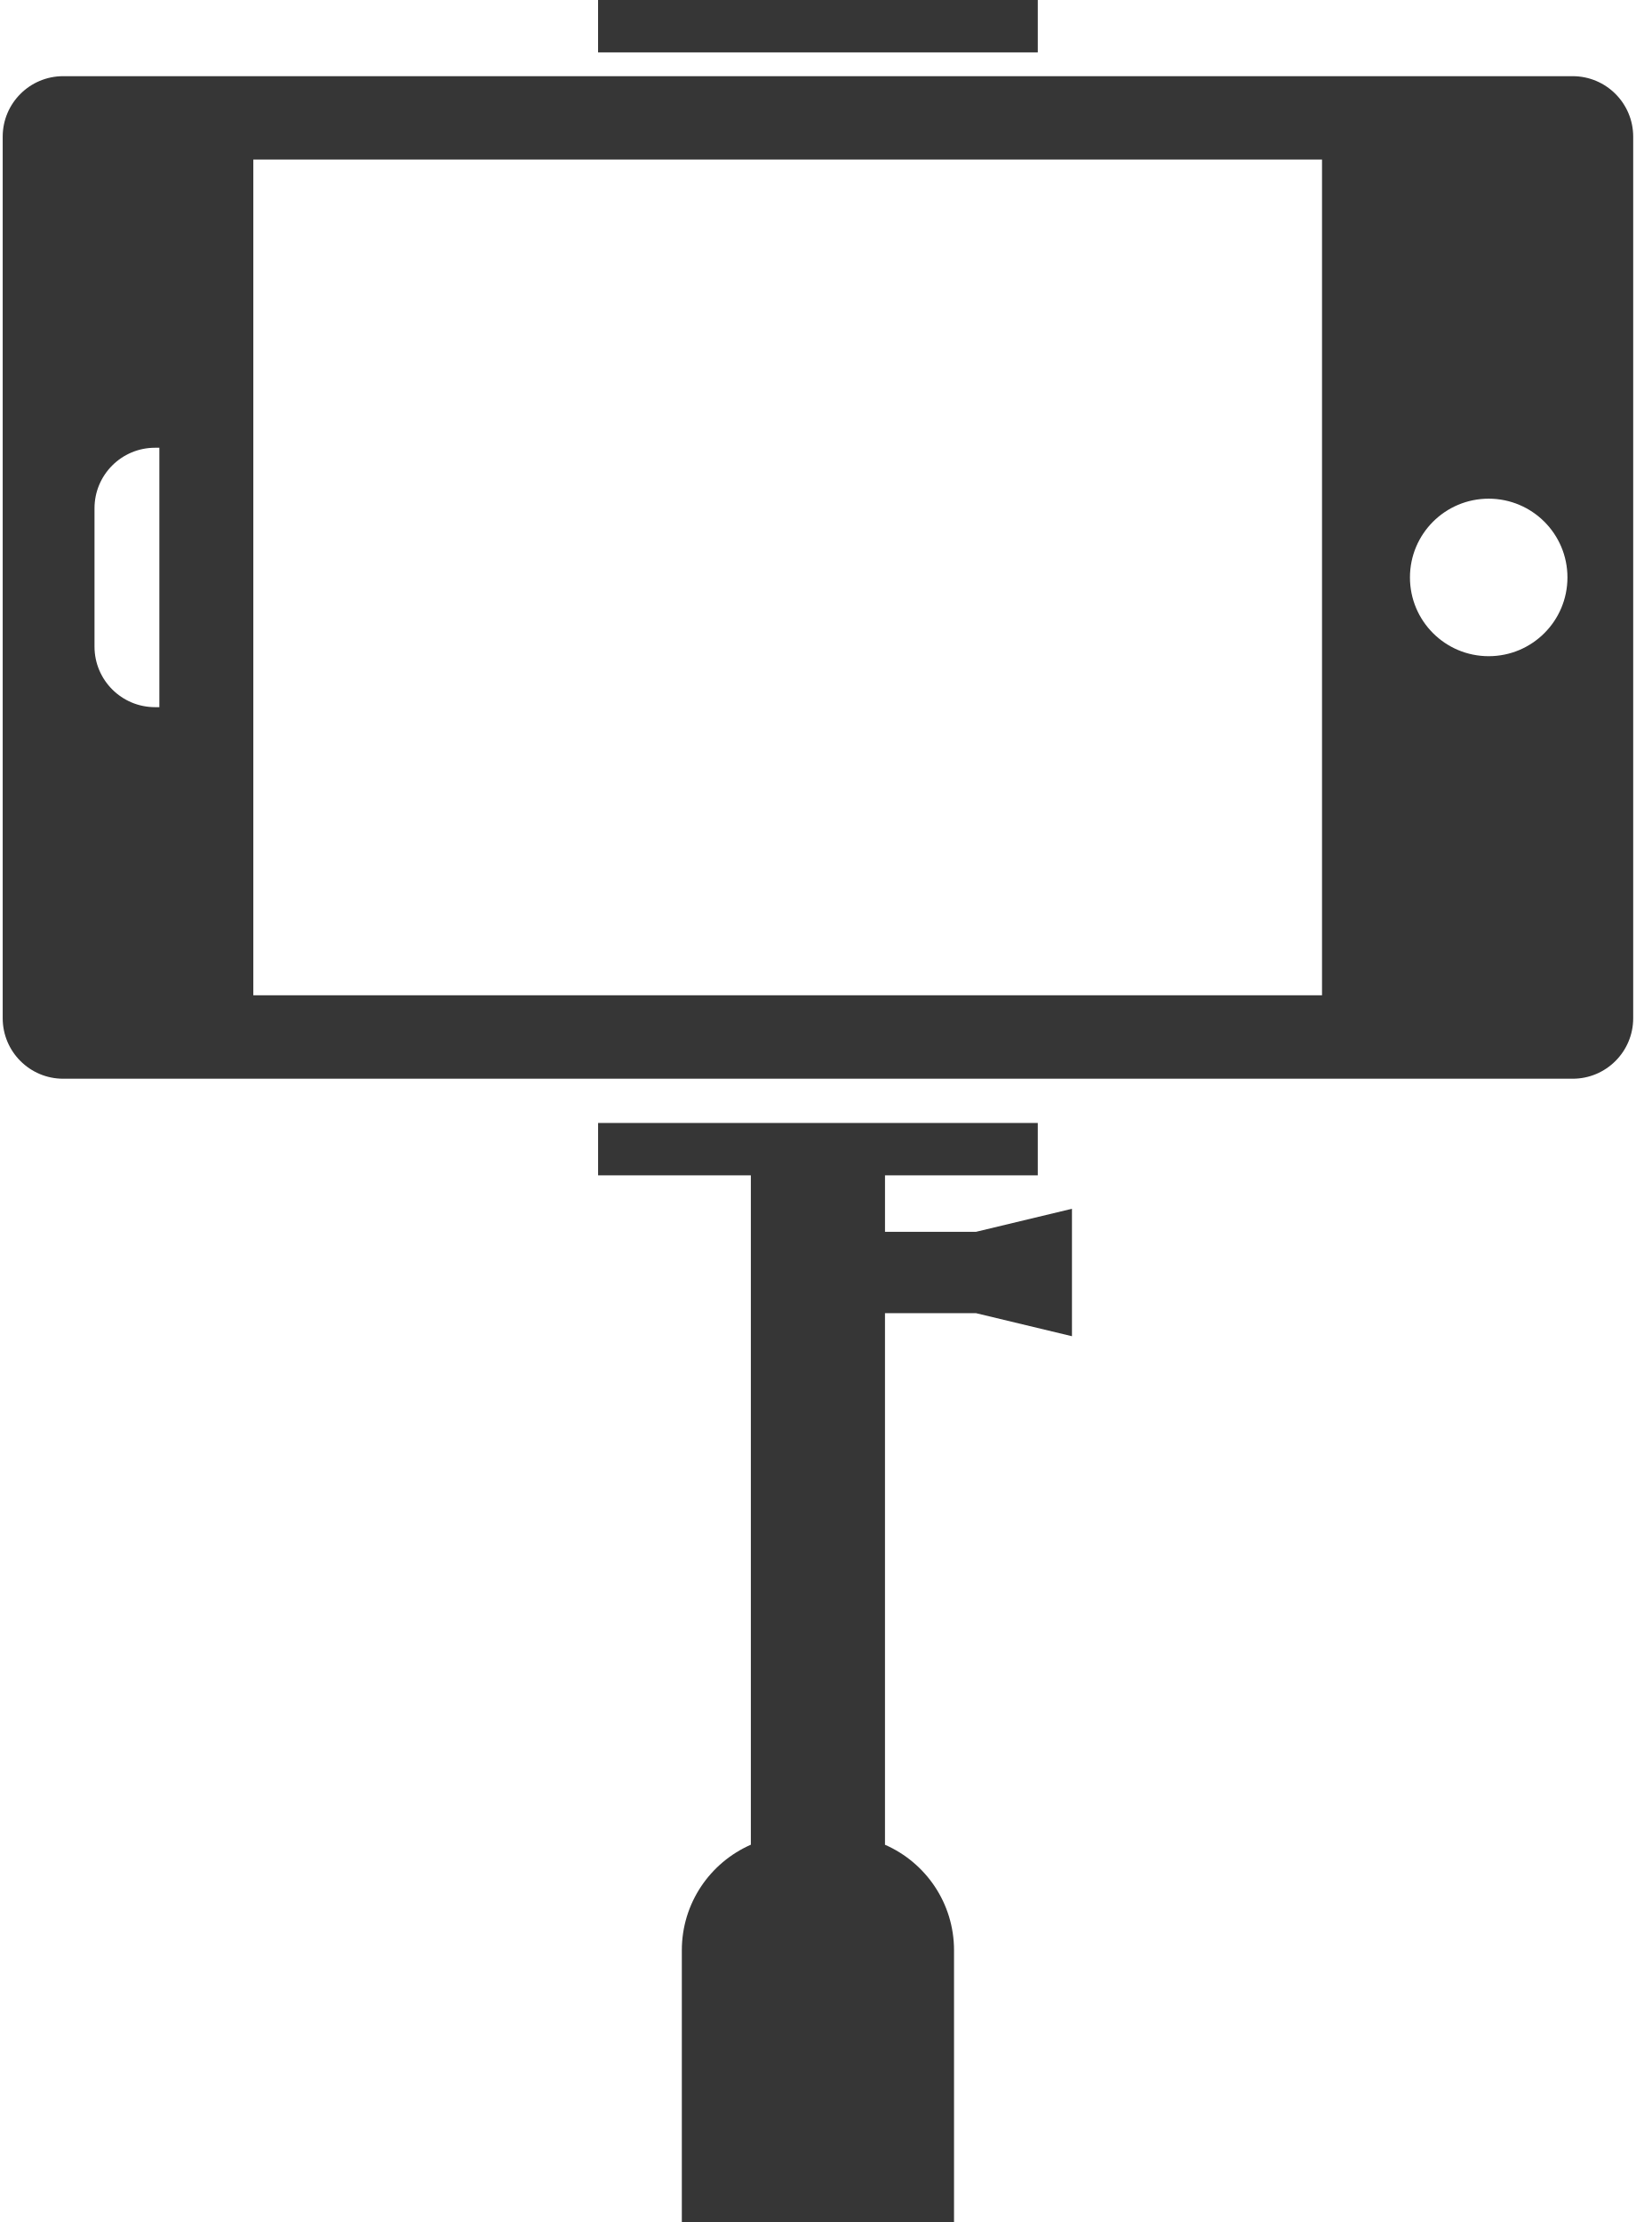
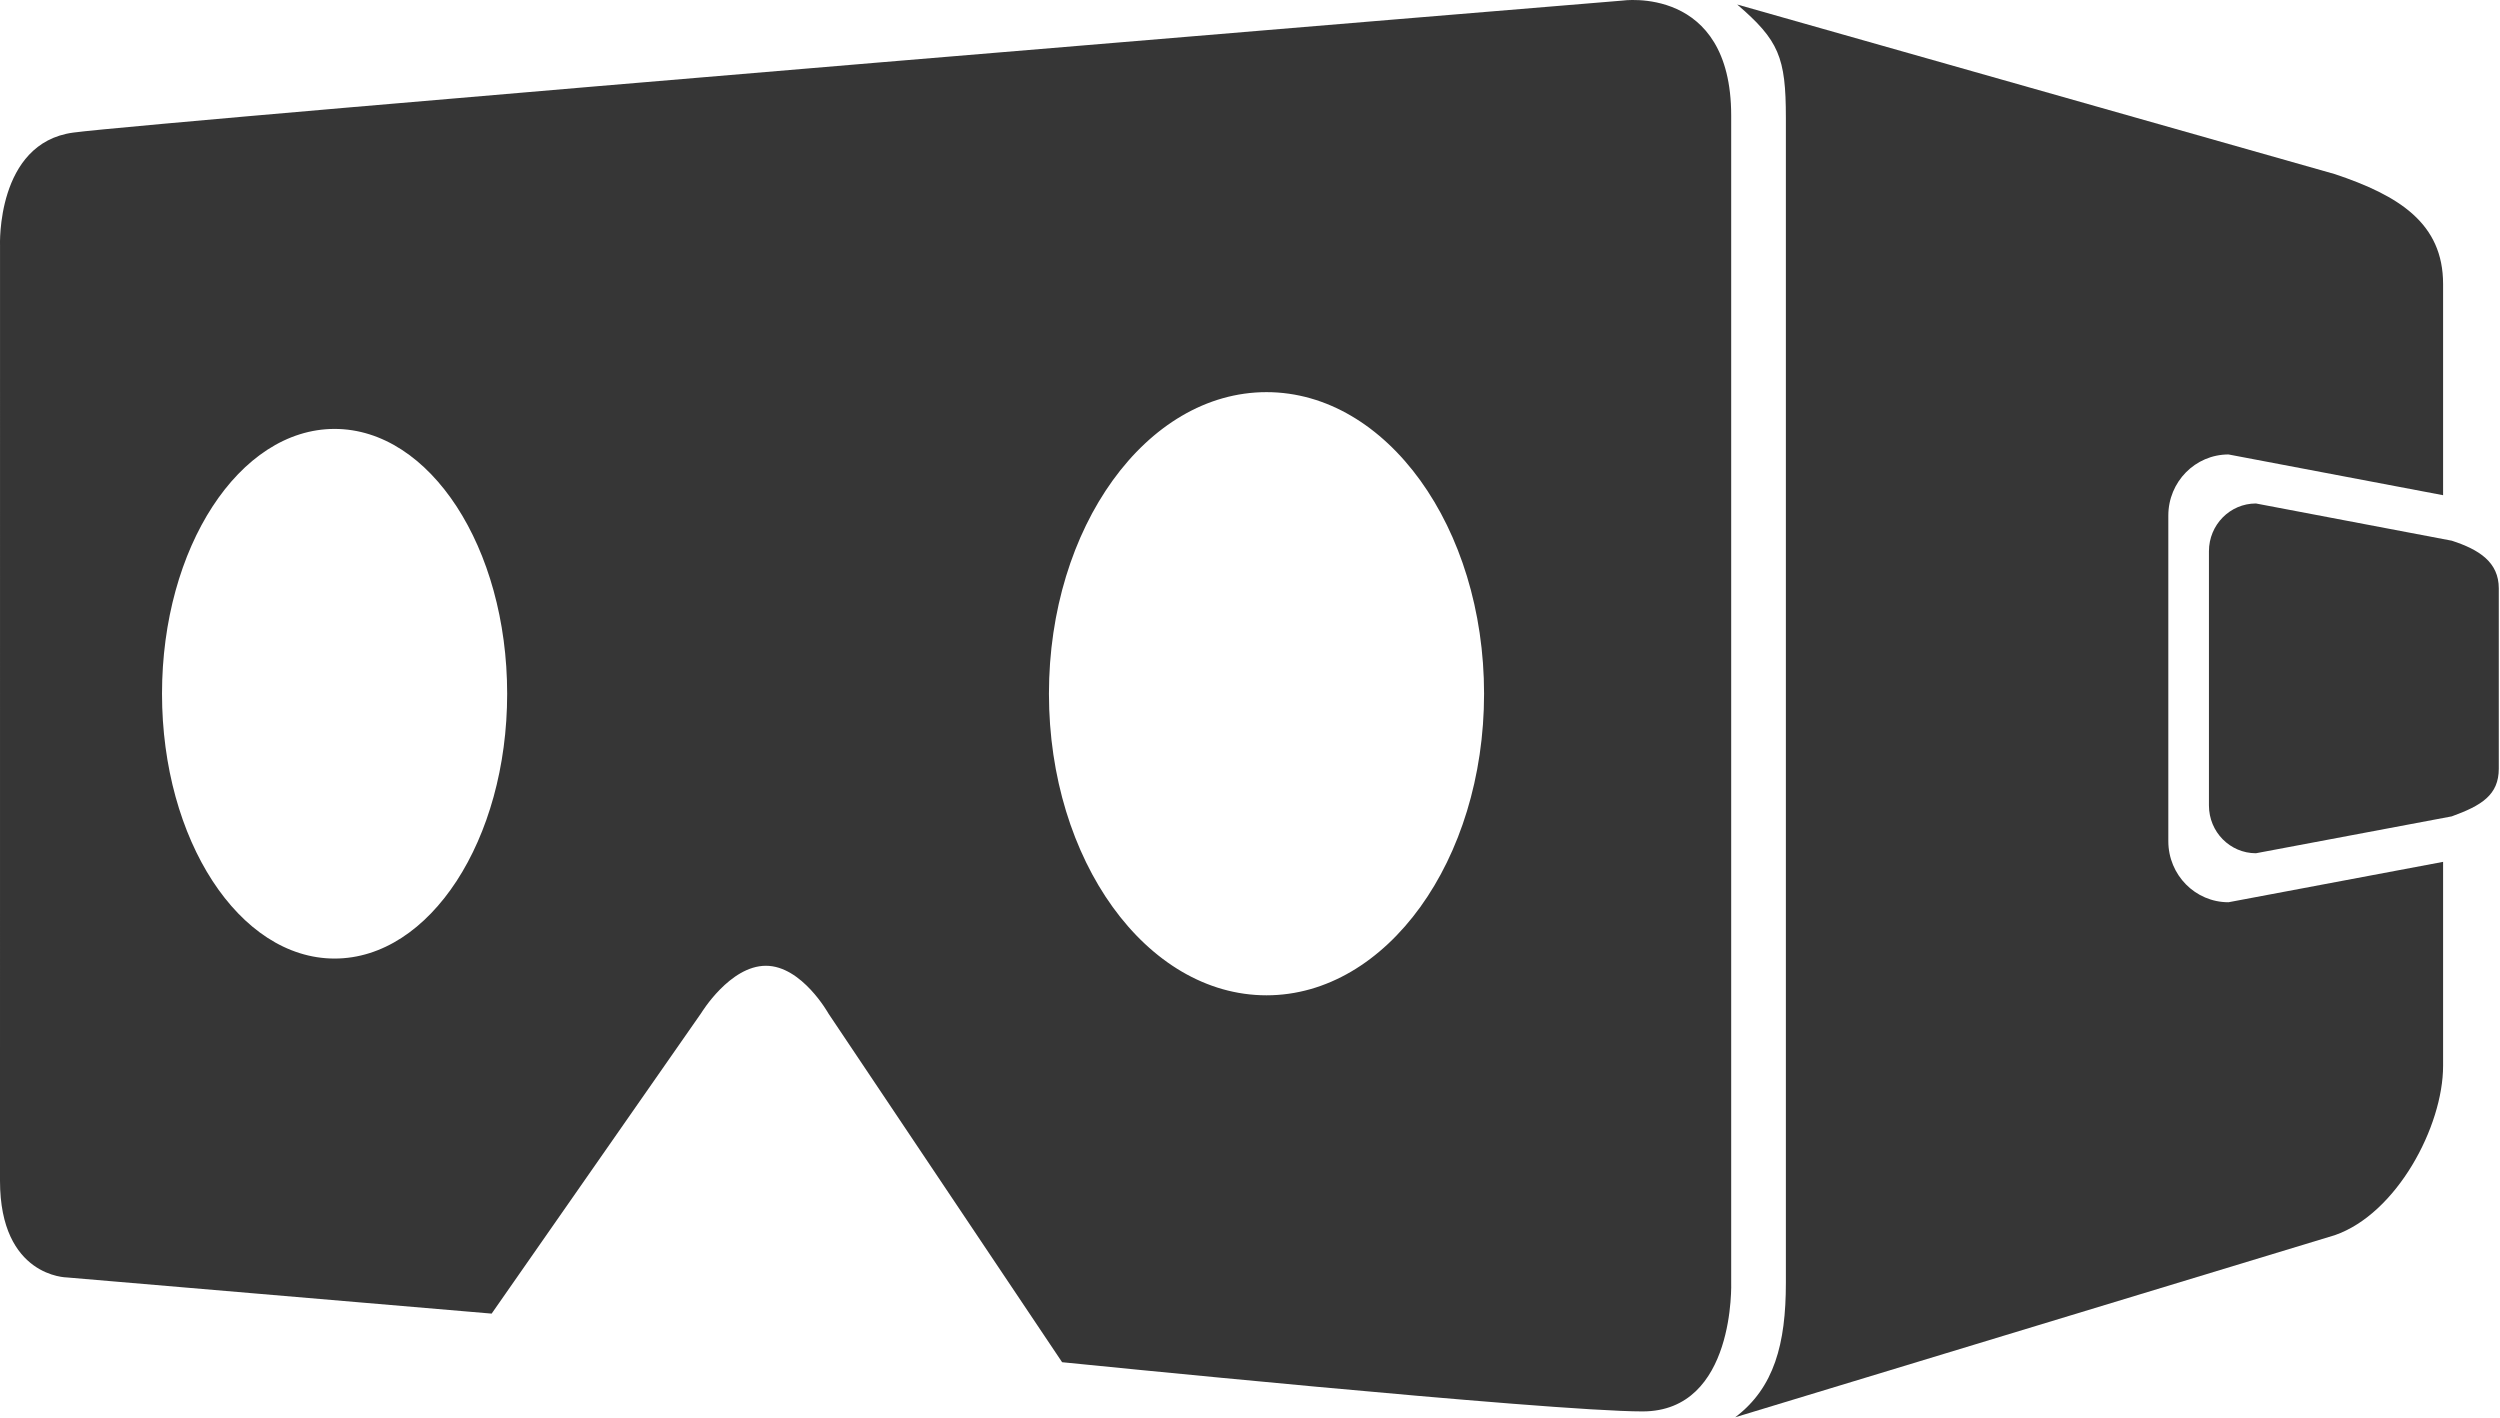
- <svg xmlns="http://www.w3.org/2000/svg" width="87" height="117" viewBox="0 0 87 117" fill="none">
-   <path d="M82.821 4.011H3.33C1.569 4.011 0.142 5.438 0.142 7.199V53.612C0.142 55.375 1.569 56.801 3.33 56.801H82.822C84.584 56.801 86.011 55.374 86.011 53.612V7.199C86.011 5.438 84.583 4.011 82.821 4.011ZM8.392 37.236H8.166C6.404 37.236 4.977 35.807 4.977 34.047V26.764C4.977 25.003 6.404 23.576 8.166 23.576H8.392V37.236ZM69.623 52.408H13.341V8.402H69.623V52.408ZM78.4 34.552C76.111 34.552 74.254 32.697 74.254 30.405C74.254 28.113 76.11 26.258 78.4 26.258C80.691 26.258 82.548 28.113 82.548 30.405C82.548 32.697 80.691 34.552 78.4 34.552Z" fill="#363636" />
-   <path d="M54.654 0H31.497V2.758H54.654V0Z" fill="#363636" />
-   <path d="M46.608 64.861V61.888H54.654V59.13H31.498V61.888H39.543V97.134C37.404 98.072 35.908 100.206 35.908 102.693V117H50.243V102.693C50.243 100.207 48.748 98.072 46.607 97.136V69.146H51.403L56.454 70.359V63.648L51.403 64.861H46.608Z" fill="#363636" />
+ <svg xmlns="http://www.w3.org/2000/svg" width="97" height="55" viewBox="0 0 97 55" fill="none">
+   <path d="M84.131 32.639V20.003C84.131 18.694 85.176 17.633 86.466 17.633L94.792 19.214V11.02C94.792 8.665 93.084 7.589 90.59 6.755L67.403 0.175C69.019 1.566 69.292 2.215 69.292 4.571V49.78C69.292 52.136 68.842 53.846 67.325 54.99L90.59 47.925C92.991 47.092 94.792 43.709 94.792 41.353V33.44L86.466 35.007C85.176 35.009 84.131 33.947 84.131 32.639Z" fill="#363636" />
+   <path d="M95.129 20.979L87.531 19.535C86.523 19.535 85.707 20.364 85.707 21.386V31.254C85.707 32.277 86.523 33.106 87.531 33.106L95.129 31.675C96.283 31.256 96.953 30.846 96.953 29.823V22.83C96.953 21.808 96.187 21.323 95.129 20.979Z" fill="#363636" />
+   <path d="M67.17 4.483C67.17 -0.597 62.938 0.024 62.938 0.024C62.938 0.024 5.832 4.738 2.838 5.145C-0.156 5.552 0.001 9.532 0.001 9.532C0.001 9.532 0 42.069 0 45.812C0 49.555 2.599 49.565 2.599 49.565L19.076 50.968L27.212 39.3C27.212 39.3 28.321 37.472 29.717 37.472C31.114 37.472 32.149 39.333 32.149 39.333L41.21 52.854C41.21 52.854 60.105 54.763 63.731 54.763C67.357 54.762 67.17 49.739 67.17 49.739C67.17 49.739 67.17 9.563 67.17 4.483ZM12.982 37.192C9.284 37.192 6.286 32.591 6.286 26.917C6.286 21.243 9.284 16.642 12.982 16.642C16.68 16.642 19.678 21.243 19.678 26.917C19.678 32.591 16.68 37.192 12.982 37.192ZM49.14 38.618C44.478 38.618 40.699 33.379 40.699 26.917C40.699 20.454 44.479 15.215 49.14 15.215C53.802 15.215 57.582 20.454 57.582 26.917C57.582 33.379 53.802 38.618 49.14 38.618Z" fill="#363636" />
</svg>
